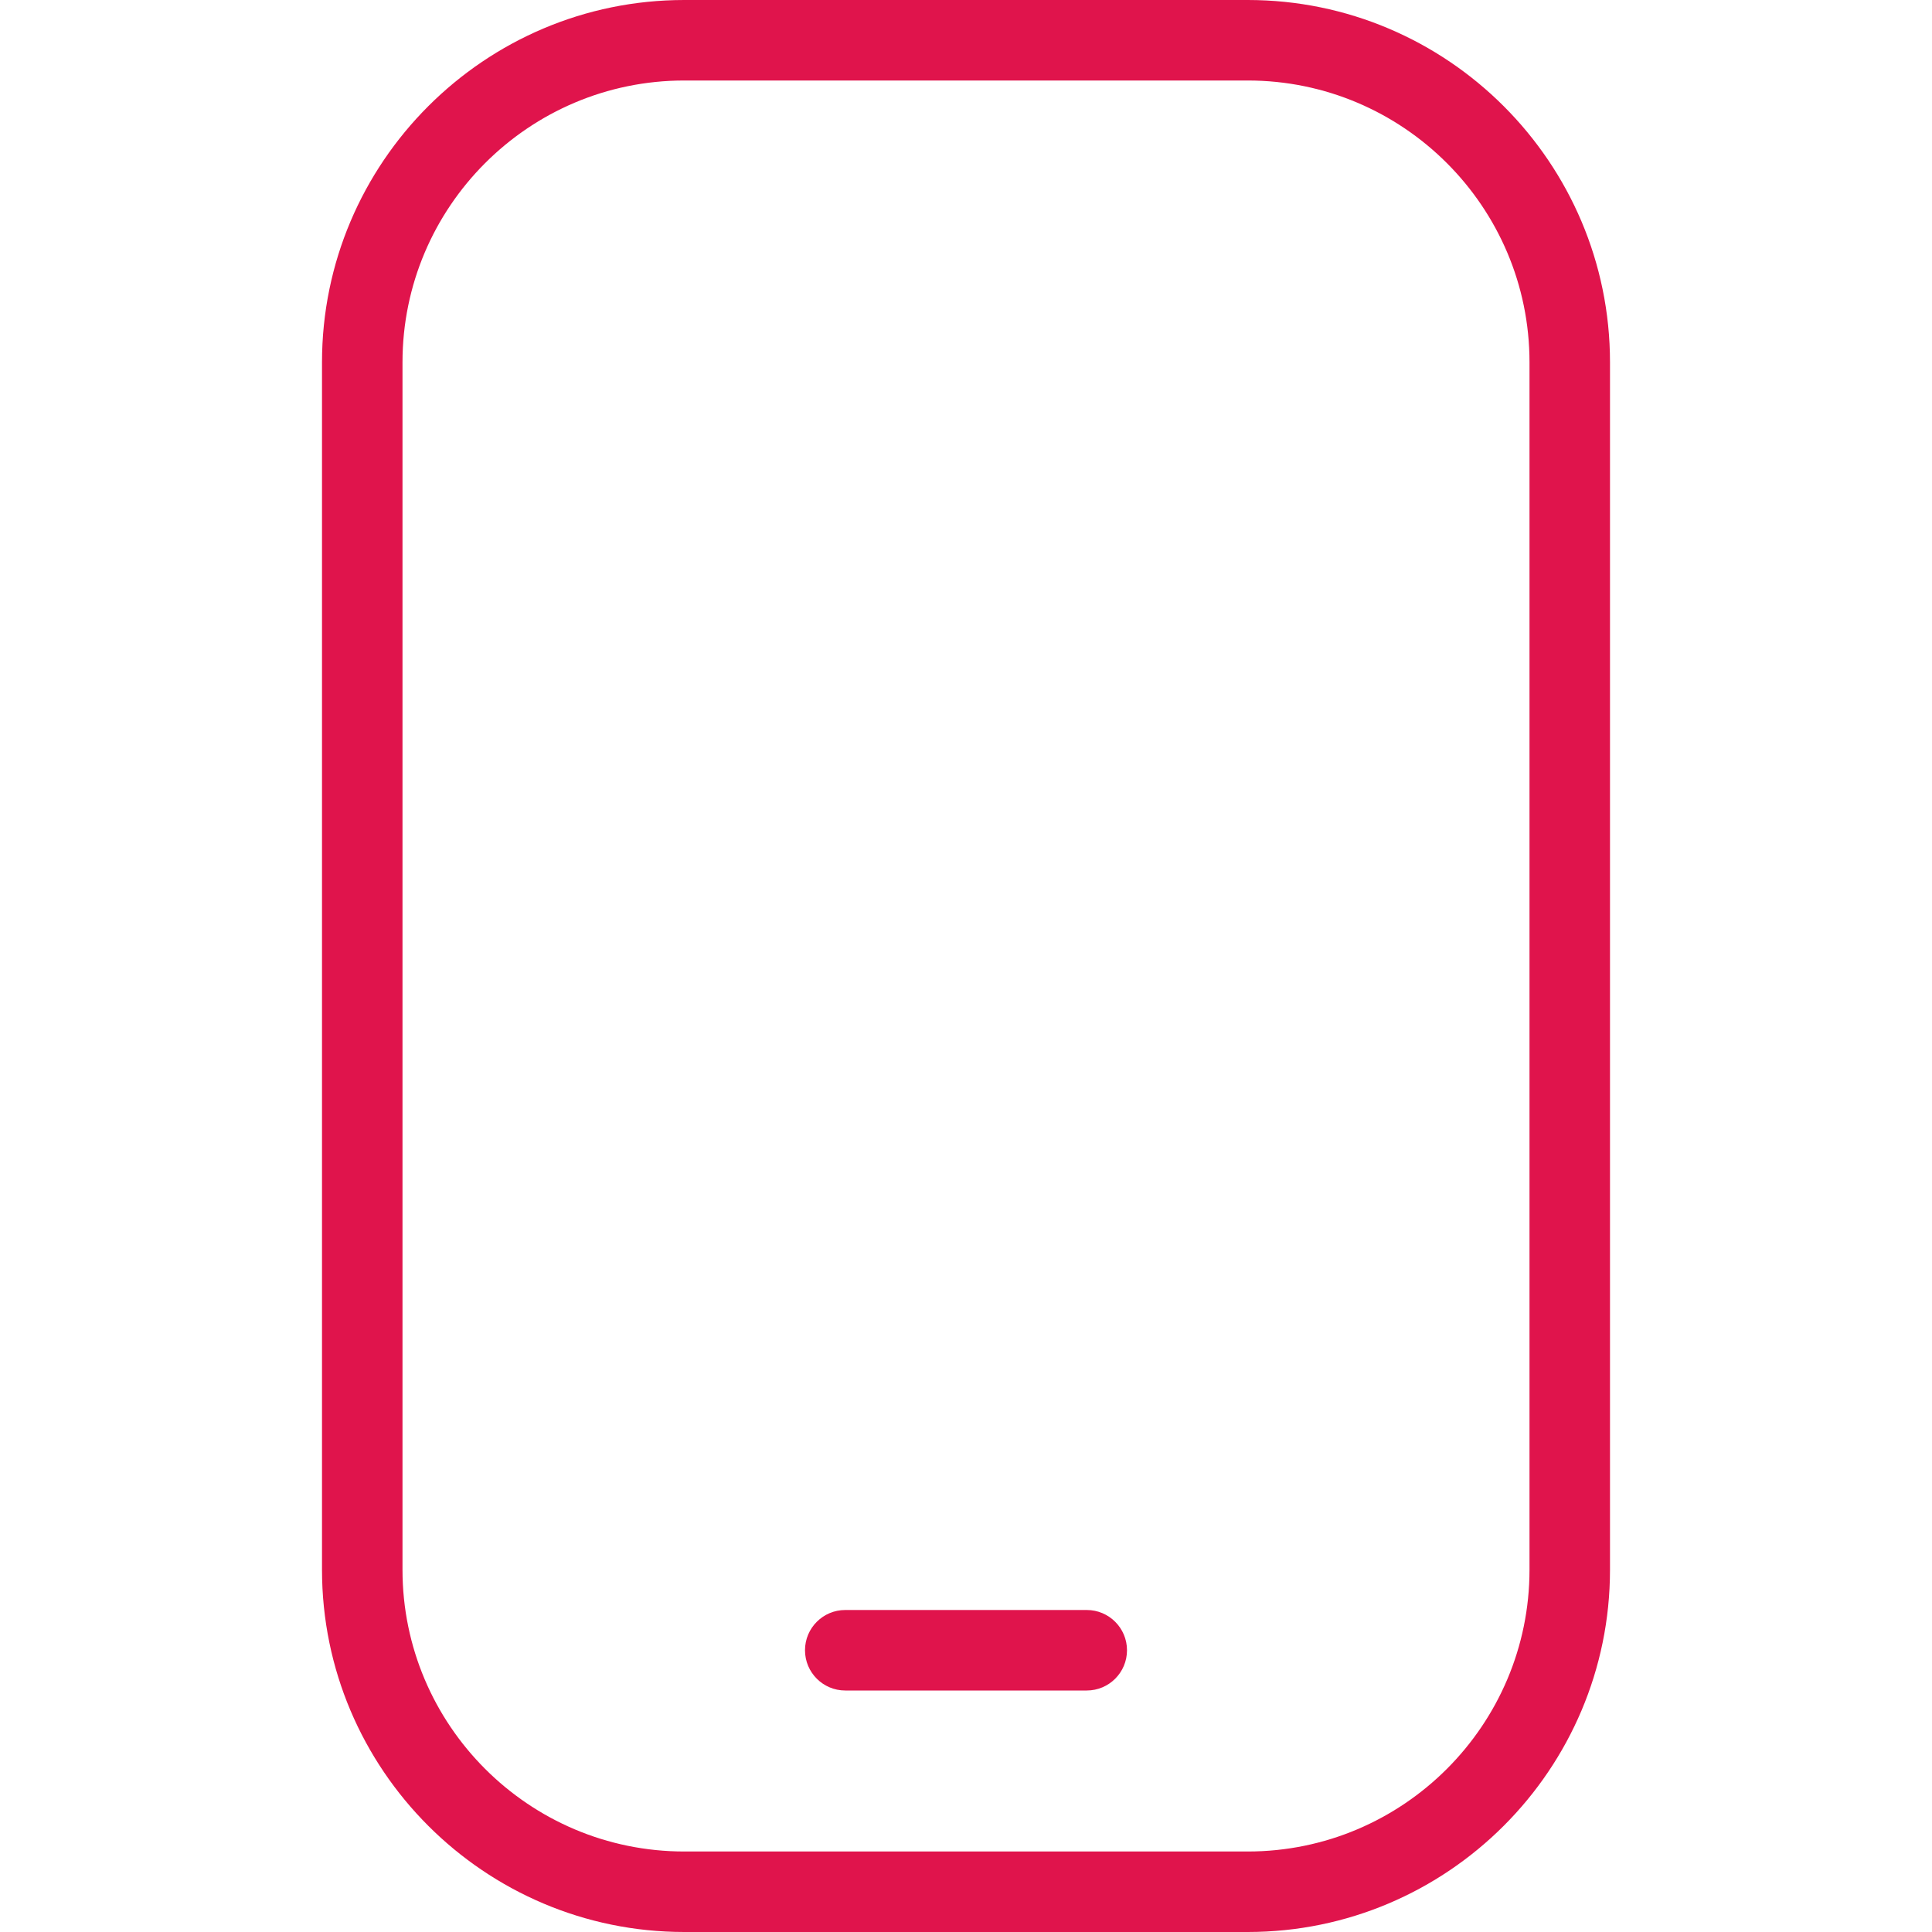
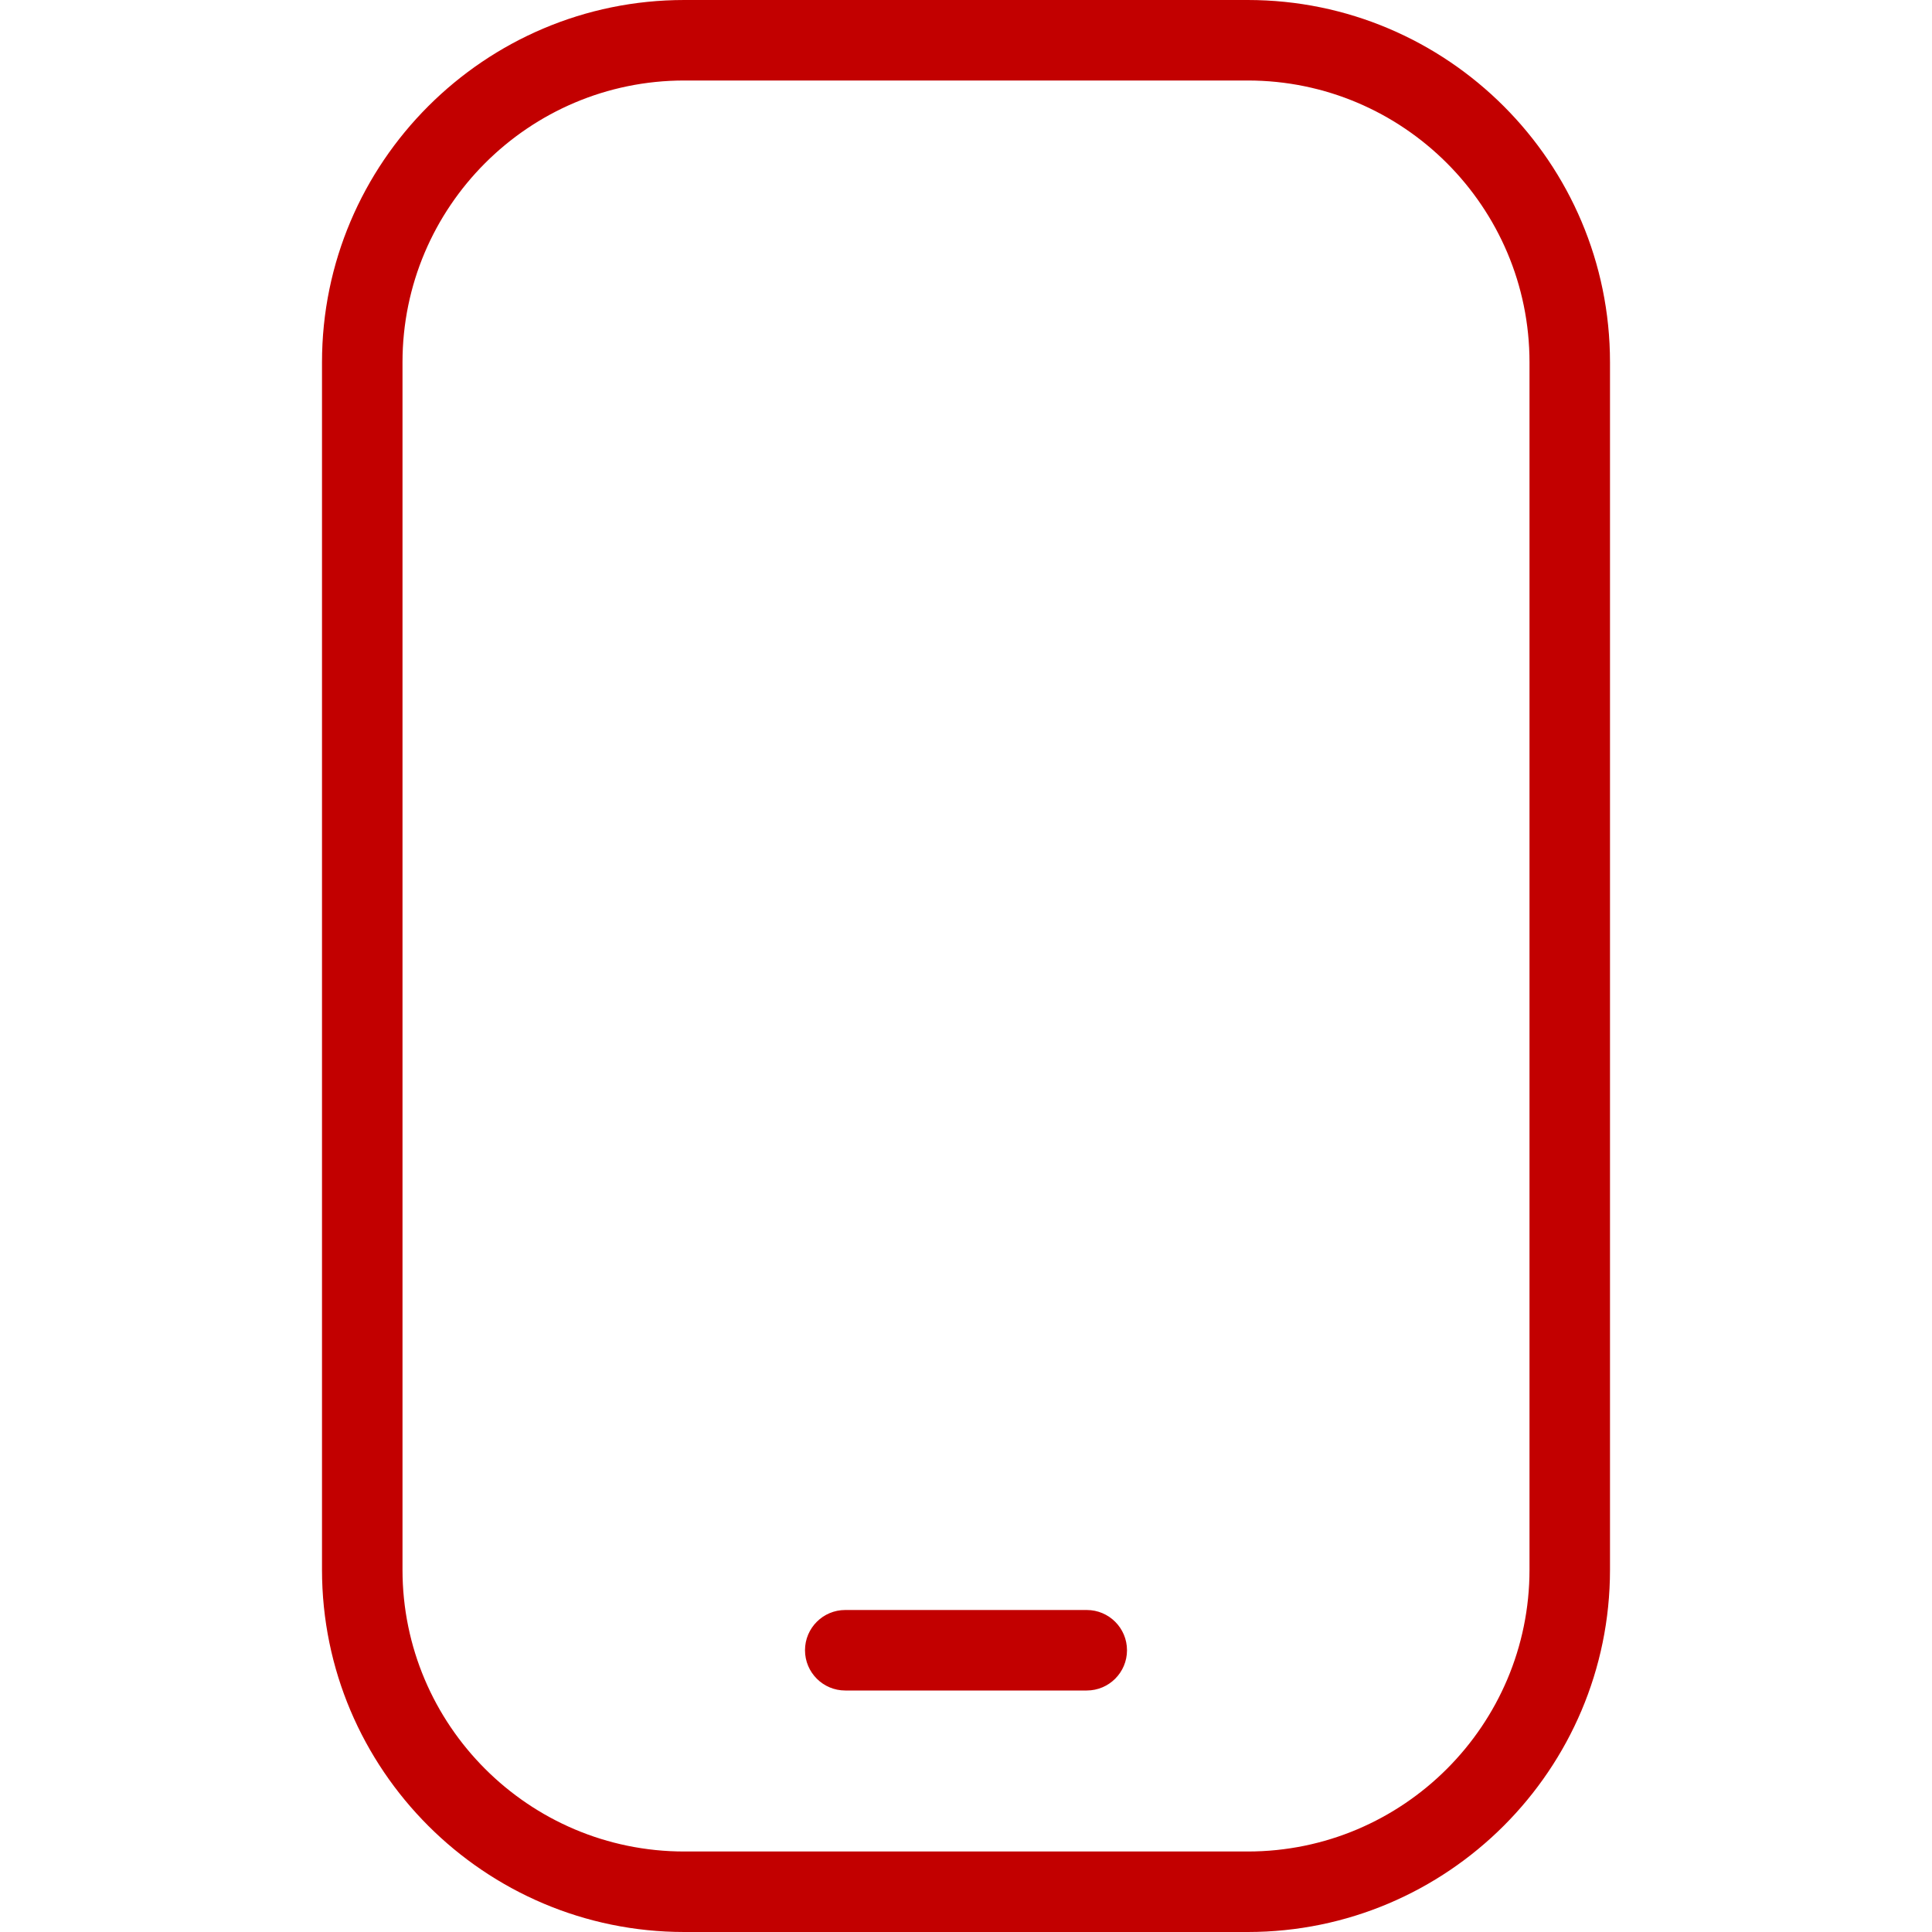
- <svg xmlns="http://www.w3.org/2000/svg" fill="#E0144C" id="Layer_1" data-name="Layer 1" viewBox="0 0 24 24" width="512" height="512">
+ <svg xmlns="http://www.w3.org/2000/svg" fill="#C20000" id="Layer_1" data-name="Layer 1" viewBox="0 0 24 24" width="512" height="512">
  <path d="M15.5,24h-7c-2.481,0-4.5-2.019-4.5-4.5V4.5C4,2.019,6.019,0,8.5,0h7c2.481,0,4.5,2.019,4.5,4.5v15c0,2.481-2.019,4.5-4.5,4.5ZM8.5,1c-1.93,0-3.5,1.57-3.5,3.5v15c0,1.93,1.57,3.5,3.5,3.5h7c1.93,0,3.5-1.57,3.5-3.5V4.5c0-1.93-1.57-3.5-3.5-3.5h-7Zm5.5,19.5c0-.276-.224-.5-.5-.5h-3c-.276,0-.5,.224-.5,.5s.224,.5,.5,.5h3c.276,0,.5-.224,.5-.5Z" />
</svg>
